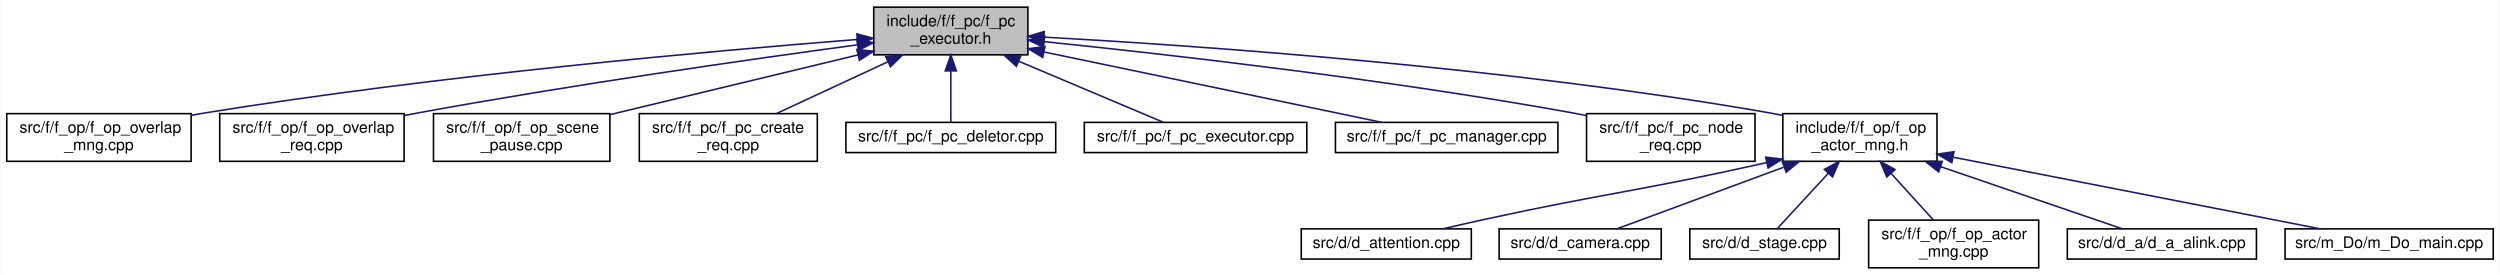
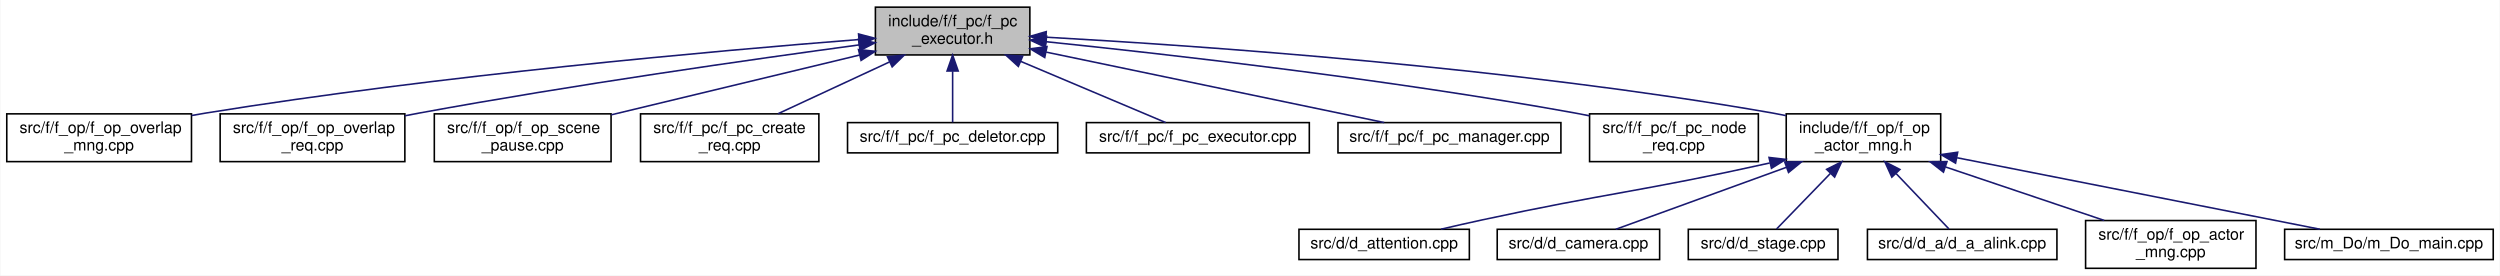
- <svg xmlns="http://www.w3.org/2000/svg" xmlns:xlink="http://www.w3.org/1999/xlink" width="1573pt" height="173pt" viewBox="0.00 0.00 1572.50 173.00">
+ <svg xmlns="http://www.w3.org/2000/svg" xmlns:xlink="http://www.w3.org/1999/xlink" width="1570pt" height="173pt" viewBox="0.00 0.00 1569.50 173.00">
  <g id="graph0" class="graph" transform="scale(1 1) rotate(0) translate(4 169)">
-     <polygon fill="white" stroke="transparent" points="-4,4 -4,-169 1568.5,-169 1568.5,4 -4,4" />
+     <polygon fill="white" stroke="transparent" points="-4,4 -4,-169 1565.5,-169 1565.5,4 -4,4" />
    <g id="node1" class="node">
      <g id="a_node1">
        <a xlink:title=" ">
          <polygon fill="#bfbfbf" stroke="black" points="545.5,-134.5 545.5,-164.5 642.5,-164.5 642.5,-134.5 545.5,-134.5" />
          <text text-anchor="start" x="553.5" y="-152.5" font-family="Helvetica,sans-Serif" font-size="10.00">include/f/f_pc/f_pc</text>
          <text text-anchor="middle" x="594" y="-141.5" font-family="Helvetica,sans-Serif" font-size="10.00">_executor.h</text>
        </a>
      </g>
    </g>
    <g id="node2" class="node">
      <g id="a_node2">
        <a xlink:href="f__op__overlap__mng_8cpp.html" target="_top" xlink:title=" ">
          <polygon fill="white" stroke="black" points="0,-67.5 0,-97.5 116,-97.5 116,-67.5 0,-67.5" />
          <text text-anchor="start" x="8" y="-85.5" font-family="Helvetica,sans-Serif" font-size="10.00">src/f/f_op/f_op_overlap</text>
          <text text-anchor="middle" x="58" y="-74.5" font-family="Helvetica,sans-Serif" font-size="10.00">_mng.cpp</text>
        </a>
      </g>
    </g>
    <g id="edge1" class="edge">
      <path fill="none" stroke="midnightblue" d="M534.98,-144.16C445.81,-137.15 271.59,-121.69 125,-98 122.06,-97.53 119.06,-97.01 116.03,-96.45" />
      <polygon fill="midnightblue" stroke="midnightblue" points="534.92,-147.67 545.16,-144.95 535.46,-140.69 534.92,-147.67" />
    </g>
    <g id="node3" class="node">
      <g id="a_node3">
        <a xlink:href="f__op__overlap__req_8cpp.html" target="_top" xlink:title=" ">
          <polygon fill="white" stroke="black" points="134,-67.5 134,-97.5 250,-97.5 250,-67.5 134,-67.5" />
          <text text-anchor="start" x="142" y="-85.5" font-family="Helvetica,sans-Serif" font-size="10.00">src/f/f_op/f_op_overlap</text>
          <text text-anchor="middle" x="192" y="-74.5" font-family="Helvetica,sans-Serif" font-size="10.00">_req.cpp</text>
        </a>
      </g>
    </g>
    <g id="edge2" class="edge">
      <path fill="none" stroke="midnightblue" d="M535.35,-140.81C468.32,-131.75 355.44,-115.69 259,-98 256.07,-97.46 253.08,-96.89 250.06,-96.3" />
      <polygon fill="midnightblue" stroke="midnightblue" points="534.92,-144.28 545.3,-142.15 535.85,-137.34 534.92,-144.28" />
    </g>
    <g id="node4" class="node">
      <g id="a_node4">
        <a xlink:href="f__op__scene__pause_8cpp.html" target="_top" xlink:title=" ">
          <polygon fill="white" stroke="black" points="268.5,-67.5 268.5,-97.5 379.5,-97.5 379.5,-67.5 268.5,-67.5" />
          <text text-anchor="start" x="276.5" y="-85.5" font-family="Helvetica,sans-Serif" font-size="10.00">src/f/f_op/f_op_scene</text>
          <text text-anchor="middle" x="324" y="-74.5" font-family="Helvetica,sans-Serif" font-size="10.00">_pause.cpp</text>
        </a>
      </g>
    </g>
    <g id="edge3" class="edge">
      <path fill="none" stroke="midnightblue" d="M535.54,-134.43C489.29,-123.29 425.15,-107.85 379.65,-96.9" />
      <polygon fill="midnightblue" stroke="midnightblue" points="534.88,-137.87 545.42,-136.8 536.51,-131.06 534.88,-137.87" />
    </g>
    <g id="node5" class="node">
      <g id="a_node5">
        <a xlink:href="f__pc__create__req_8cpp.html" target="_top" xlink:title=" ">
          <polygon fill="white" stroke="black" points="398,-67.5 398,-97.5 510,-97.5 510,-67.5 398,-67.5" />
          <text text-anchor="start" x="406" y="-85.5" font-family="Helvetica,sans-Serif" font-size="10.00">src/f/f_pc/f_pc_create</text>
          <text text-anchor="middle" x="454" y="-74.5" font-family="Helvetica,sans-Serif" font-size="10.00">_req.cpp</text>
        </a>
      </g>
    </g>
    <g id="edge4" class="edge">
      <path fill="none" stroke="midnightblue" d="M554.43,-130.13C532.19,-119.8 504.85,-107.11 484.32,-97.58" />
      <polygon fill="midnightblue" stroke="midnightblue" points="553.08,-133.36 563.62,-134.4 556.03,-127.01 553.08,-133.36" />
    </g>
    <g id="node6" class="node">
      <g id="a_node6">
        <a xlink:href="f__pc__deletor_8cpp.html" target="_top" xlink:title=" ">
          <polygon fill="white" stroke="black" points="528,-73 528,-92 660,-92 660,-73 528,-73" />
          <text text-anchor="middle" x="594" y="-80" font-family="Helvetica,sans-Serif" font-size="10.00">src/f/f_pc/f_pc_deletor.cpp</text>
        </a>
      </g>
    </g>
    <g id="edge5" class="edge">
      <path fill="none" stroke="midnightblue" d="M594,-124.25C594,-113.02 594,-100.38 594,-92.19" />
      <polygon fill="midnightblue" stroke="midnightblue" points="590.5,-124.4 594,-134.4 597.5,-124.4 590.5,-124.4" />
    </g>
    <g id="node7" class="node">
      <g id="a_node7">
        <a xlink:href="f__pc__executor_8cpp.html" target="_top" xlink:title=" ">
          <polygon fill="white" stroke="black" points="678,-73 678,-92 818,-92 818,-73 678,-73" />
          <text text-anchor="middle" x="748" y="-80" font-family="Helvetica,sans-Serif" font-size="10.00">src/f/f_pc/f_pc_executor.cpp</text>
        </a>
      </g>
    </g>
    <g id="edge6" class="edge">
      <path fill="none" stroke="midnightblue" d="M636.74,-130.46C666.5,-117.9 704.82,-101.72 727.84,-92.01" />
      <polygon fill="midnightblue" stroke="midnightblue" points="635.27,-127.28 627.42,-134.4 637.99,-133.73 635.27,-127.28" />
    </g>
    <g id="node8" class="node">
      <g id="a_node8">
        <a xlink:href="f__pc__manager_8cpp.html" target="_top" xlink:title=" ">
          <polygon fill="white" stroke="black" points="836,-73 836,-92 976,-92 976,-73 836,-73" />
          <text text-anchor="middle" x="906" y="-80" font-family="Helvetica,sans-Serif" font-size="10.00">src/f/f_pc/f_pc_manager.cpp</text>
        </a>
      </g>
    </g>
    <g id="edge7" class="edge">
      <path fill="none" stroke="midnightblue" d="M652.77,-136.26C714.76,-123.34 810.8,-103.33 865.05,-92.03" />
      <polygon fill="midnightblue" stroke="midnightblue" points="651.83,-132.88 642.75,-138.34 653.25,-139.73 651.83,-132.88" />
    </g>
    <g id="node9" class="node">
      <g id="a_node9">
        <a xlink:href="f__pc__node__req_8cpp.html" target="_top" xlink:title=" ">
          <polygon fill="white" stroke="black" points="994,-67.5 994,-97.5 1100,-97.5 1100,-67.5 994,-67.5" />
          <text text-anchor="start" x="1002" y="-85.5" font-family="Helvetica,sans-Serif" font-size="10.00">src/f/f_pc/f_pc_node</text>
          <text text-anchor="middle" x="1047" y="-74.5" font-family="Helvetica,sans-Serif" font-size="10.00">_req.cpp</text>
        </a>
      </g>
    </g>
    <g id="edge8" class="edge">
      <path fill="none" stroke="midnightblue" d="M652.66,-142.8C729.39,-134.91 867.85,-119.21 985,-98 987.94,-97.47 990.94,-96.89 993.97,-96.27" />
      <polygon fill="midnightblue" stroke="midnightblue" points="652.3,-139.32 642.7,-143.81 653.01,-146.28 652.3,-139.32" />
    </g>
    <g id="node10" class="node">
      <g id="a_node10">
        <a xlink:href="f__op__actor__mng_8h.html" target="_top" xlink:title=" ">
          <polygon fill="white" stroke="black" points="1117.5,-67.5 1117.5,-97.5 1214.5,-97.5 1214.5,-67.5 1117.5,-67.5" />
          <text text-anchor="start" x="1125.5" y="-85.5" font-family="Helvetica,sans-Serif" font-size="10.00">include/f/f_op/f_op</text>
          <text text-anchor="middle" x="1166" y="-74.5" font-family="Helvetica,sans-Serif" font-size="10.00">_actor_mng.h</text>
        </a>
      </g>
    </g>
    <g id="edge9" class="edge">
      <path fill="none" stroke="midnightblue" d="M652.7,-145.64C748.71,-140.32 945.07,-126.72 1109,-98 1111.72,-97.52 1114.49,-96.99 1117.29,-96.41" />
      <polygon fill="midnightblue" stroke="midnightblue" points="652.41,-142.15 642.61,-146.19 652.79,-149.14 652.41,-142.15" />
    </g>
    <g id="node11" class="node">
      <g id="a_node11">
        <a xlink:href="d__attention_8cpp.html" target="_top" xlink:title=" ">
-           <polygon fill="white" stroke="black" points="814.5,-6 814.5,-25 921.5,-25 921.5,-6 814.5,-6" />
-           <text text-anchor="middle" x="868" y="-13" font-family="Helvetica,sans-Serif" font-size="10.00">src/d/d_attention.cpp</text>
+           <polygon fill="white" stroke="black" points="811.5,-6 811.5,-25 918.5,-25 918.5,-6 811.5,-6" />
+           <text text-anchor="middle" x="865" y="-13" font-family="Helvetica,sans-Serif" font-size="10.00">src/d/d_attention.cpp</text>
        </a>
      </g>
    </g>
    <g id="edge10" class="edge">
-       <path fill="none" stroke="midnightblue" d="M1107.28,-66.67C1028.18,-48.91 1006.2,-47.57 930,-31 921.47,-29.14 912.3,-27.05 903.69,-25.05" />
-       <polygon fill="midnightblue" stroke="midnightblue" points="1106.7,-70.12 1117.22,-68.92 1108.24,-63.3 1106.7,-70.12" />
+       <path fill="none" stroke="midnightblue" d="M1107.14,-66.64C1026.84,-48.77 1004.45,-47.71 927,-31 918.46,-29.16 909.29,-27.07 900.69,-25.07" />
+       <polygon fill="midnightblue" stroke="midnightblue" points="1106.7,-70.13 1117.22,-68.91 1108.23,-63.3 1106.7,-70.13" />
    </g>
    <g id="node12" class="node">
      <g id="a_node12">
        <a xlink:href="d__camera_8cpp.html" target="_top" xlink:title=" ">
-           <polygon fill="white" stroke="black" points="939,-6 939,-25 1041,-25 1041,-6 939,-6" />
-           <text text-anchor="middle" x="990" y="-13" font-family="Helvetica,sans-Serif" font-size="10.00">src/d/d_camera.cpp</text>
+           <polygon fill="white" stroke="black" points="936,-6 936,-25 1038,-25 1038,-6 936,-6" />
+           <text text-anchor="middle" x="987" y="-13" font-family="Helvetica,sans-Serif" font-size="10.00">src/d/d_camera.cpp</text>
        </a>
      </g>
    </g>
    <g id="edge11" class="edge">
-       <path fill="none" stroke="midnightblue" d="M1118.03,-63.78C1083.9,-51.18 1039.57,-34.81 1013.03,-25.01" />
-       <polygon fill="midnightblue" stroke="midnightblue" points="1117.22,-67.21 1127.81,-67.4 1119.64,-60.65 1117.22,-67.21" />
+       <path fill="none" stroke="midnightblue" d="M1117.66,-63.95C1082.89,-51.32 1037.53,-34.85 1010.43,-25.01" />
+       <polygon fill="midnightblue" stroke="midnightblue" points="1116.57,-67.27 1127.16,-67.4 1118.95,-60.69 1116.57,-67.27" />
    </g>
    <g id="node13" class="node">
      <g id="a_node13">
        <a xlink:href="d__stage_8cpp.html" target="_top" xlink:title=" ">
-           <polygon fill="white" stroke="black" points="1059,-6 1059,-25 1153,-25 1153,-6 1059,-6" />
-           <text text-anchor="middle" x="1106" y="-13" font-family="Helvetica,sans-Serif" font-size="10.00">src/d/d_stage.cpp</text>
+           <polygon fill="white" stroke="black" points="1056,-6 1056,-25 1150,-25 1150,-6 1056,-6" />
+           <text text-anchor="middle" x="1103" y="-13" font-family="Helvetica,sans-Serif" font-size="10.00">src/d/d_stage.cpp</text>
        </a>
      </g>
    </g>
    <g id="edge12" class="edge">
-       <path fill="none" stroke="midnightblue" d="M1146.15,-60C1135.2,-48.13 1122.2,-34.05 1114.03,-25.19" />
-       <polygon fill="midnightblue" stroke="midnightblue" points="1143.63,-62.42 1152.98,-67.4 1148.77,-57.67 1143.63,-62.42" />
+       <path fill="none" stroke="midnightblue" d="M1145.16,-60C1133.66,-48.13 1120.01,-34.05 1111.43,-25.19" />
+       <polygon fill="midnightblue" stroke="midnightblue" points="1142.86,-62.65 1152.33,-67.4 1147.88,-57.78 1142.86,-62.65" />
    </g>
    <g id="node14" class="node">
      <g id="a_node14">
-         <a xlink:href="f__op__actor__mng_8cpp.html" target="_top" xlink:title=" ">
-           <polygon fill="white" stroke="black" points="1171.5,-0.5 1171.5,-30.5 1278.5,-30.5 1278.5,-0.5 1171.5,-0.5" />
-           <text text-anchor="start" x="1179.5" y="-18.5" font-family="Helvetica,sans-Serif" font-size="10.00">src/f/f_op/f_op_actor</text>
-           <text text-anchor="middle" x="1225" y="-7.5" font-family="Helvetica,sans-Serif" font-size="10.00">_mng.cpp</text>
+         <a xlink:href="d__a__alink_8cpp.html" target="_top" xlink:title=" ">
+           <polygon fill="white" stroke="black" points="1168.5,-6 1168.5,-25 1287.5,-25 1287.5,-6 1168.5,-6" />
+           <text text-anchor="middle" x="1228" y="-13" font-family="Helvetica,sans-Serif" font-size="10.00">src/d/d_a/d_a_alink.cpp</text>
        </a>
      </g>
    </g>
    <g id="edge13" class="edge">
-       <path fill="none" stroke="midnightblue" d="M1185.75,-59.74C1194.48,-50.12 1204.5,-39.09 1212.22,-30.58" />
-       <polygon fill="midnightblue" stroke="midnightblue" points="1182.93,-57.64 1178.8,-67.4 1188.11,-62.34 1182.93,-57.64" />
+       <path fill="none" stroke="midnightblue" d="M1186.51,-60C1197.83,-48.13 1211.26,-34.05 1219.71,-25.19" />
+       <polygon fill="midnightblue" stroke="midnightblue" points="1183.82,-57.74 1179.45,-67.4 1188.89,-62.58 1183.82,-57.74" />
    </g>
    <g id="node15" class="node">
      <g id="a_node15">
-         <a xlink:href="d__a__alink_8cpp.html" target="_top" xlink:title=" ">
-           <polygon fill="white" stroke="black" points="1296.5,-6 1296.5,-25 1415.5,-25 1415.5,-6 1296.5,-6" />
-           <text text-anchor="middle" x="1356" y="-13" font-family="Helvetica,sans-Serif" font-size="10.00">src/d/d_a/d_a_alink.cpp</text>
+         <a xlink:href="f__op__actor__mng_8cpp.html" target="_top" xlink:title=" ">
+           <polygon fill="white" stroke="black" points="1305.5,-0.5 1305.5,-30.5 1412.5,-30.5 1412.5,-0.5 1305.5,-0.5" />
+           <text text-anchor="start" x="1313.5" y="-18.5" font-family="Helvetica,sans-Serif" font-size="10.00">src/f/f_op/f_op_actor</text>
+           <text text-anchor="middle" x="1359" y="-7.5" font-family="Helvetica,sans-Serif" font-size="10.00">_mng.cpp</text>
        </a>
      </g>
    </g>
    <g id="edge14" class="edge">
-       <path fill="none" stroke="midnightblue" d="M1216.84,-64.11C1253.8,-51.46 1302.24,-34.89 1331.13,-25.01" />
-       <polygon fill="midnightblue" stroke="midnightblue" points="1215.56,-60.85 1207.23,-67.4 1217.82,-67.47 1215.56,-60.85" />
+       <path fill="none" stroke="midnightblue" d="M1217.69,-64.09C1248.84,-53.6 1288.01,-40.41 1317.2,-30.58" />
+       <polygon fill="midnightblue" stroke="midnightblue" points="1216.24,-60.89 1207.88,-67.4 1218.47,-67.52 1216.24,-60.89" />
    </g>
    <g id="node16" class="node">
      <g id="a_node16">
        <a xlink:href="m__Do__main_8cpp.html" target="_top" xlink:title=" ">
-           <polygon fill="white" stroke="black" points="1433.5,-6 1433.5,-25 1564.5,-25 1564.5,-6 1433.5,-6" />
-           <text text-anchor="middle" x="1499" y="-13" font-family="Helvetica,sans-Serif" font-size="10.00">src/m_Do/m_Do_main.cpp</text>
+           <polygon fill="white" stroke="black" points="1430.5,-6 1430.5,-25 1561.5,-25 1561.5,-6 1430.5,-6" />
+           <text text-anchor="middle" x="1496" y="-13" font-family="Helvetica,sans-Serif" font-size="10.00">src/m_Do/m_Do_main.cpp</text>
        </a>
      </g>
    </g>
    <g id="edge15" class="edge">
-       <path fill="none" stroke="midnightblue" d="M1224.83,-70.05C1277.33,-59.82 1356.29,-44.43 1425,-31 1434.89,-29.07 1445.53,-26.98 1455.57,-25.02" />
-       <polygon fill="midnightblue" stroke="midnightblue" points="1223.84,-66.67 1214.69,-72.02 1225.18,-73.54 1223.84,-66.67" />
+       <path fill="none" stroke="midnightblue" d="M1224.84,-69.91C1290.23,-57.03 1394.27,-36.54 1452.64,-25.04" />
+       <polygon fill="midnightblue" stroke="midnightblue" points="1223.83,-66.54 1214.69,-71.91 1225.18,-73.41 1223.83,-66.54" />
    </g>
  </g>
</svg>
